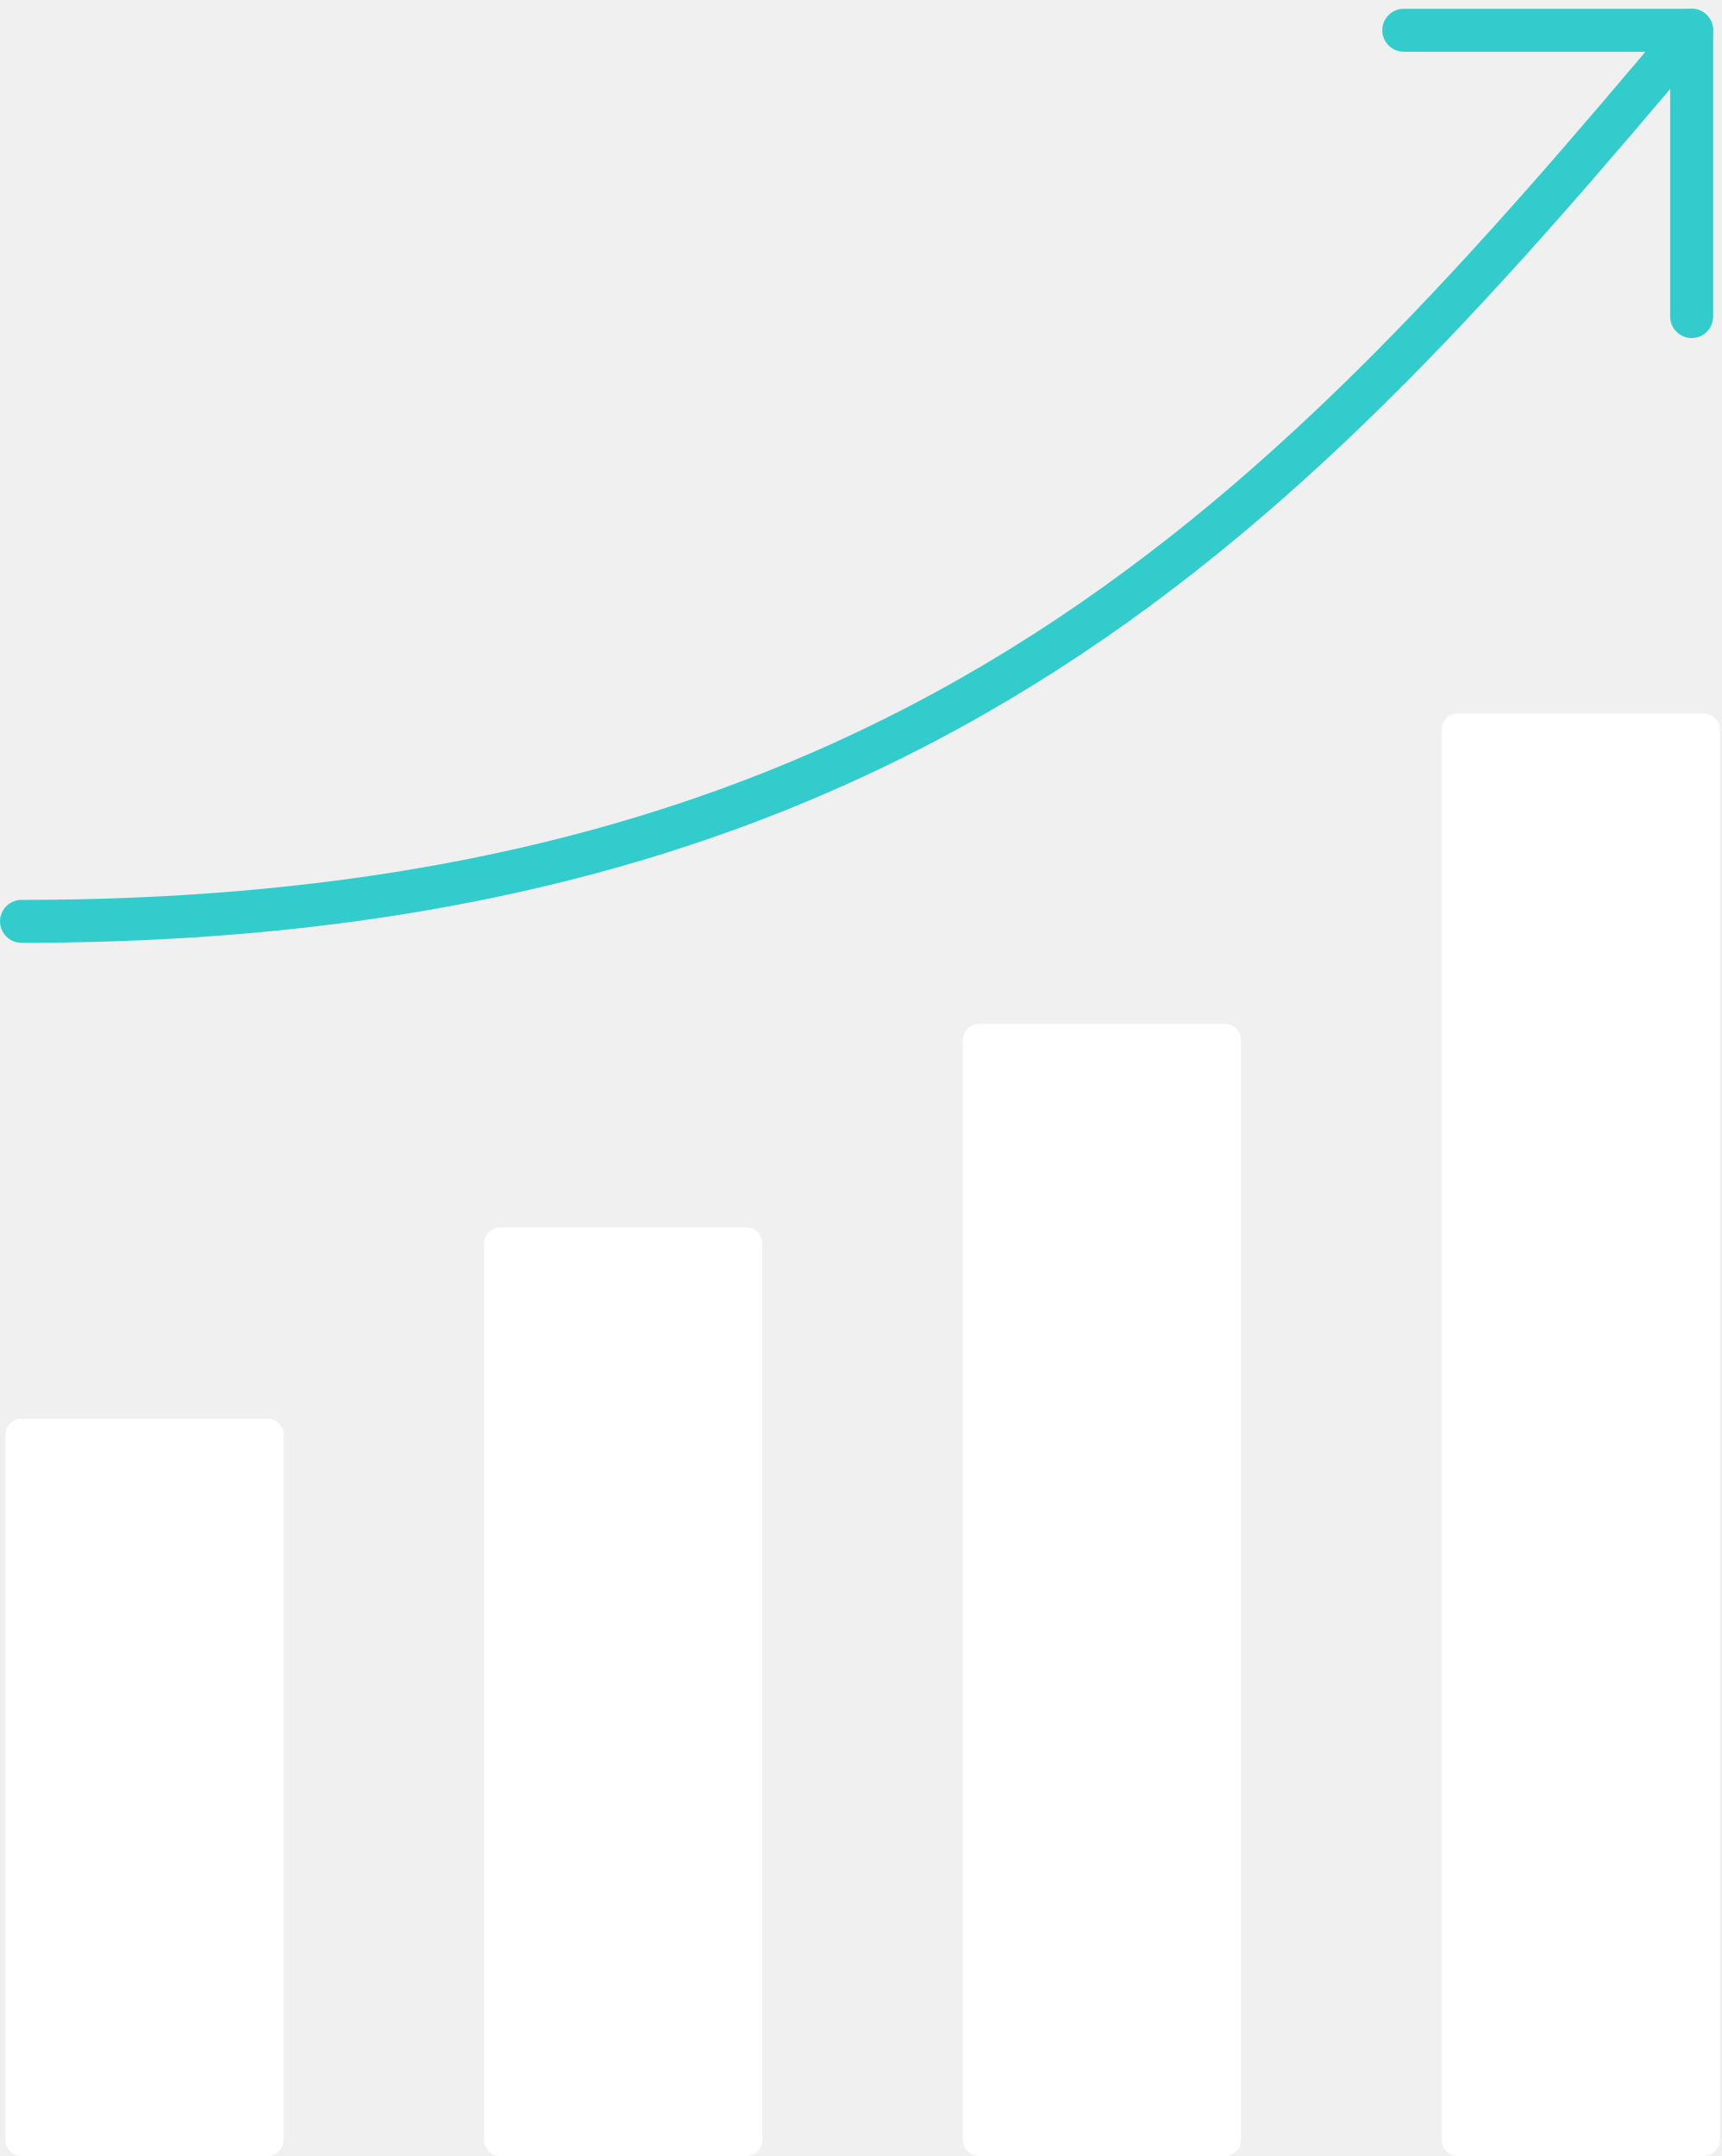
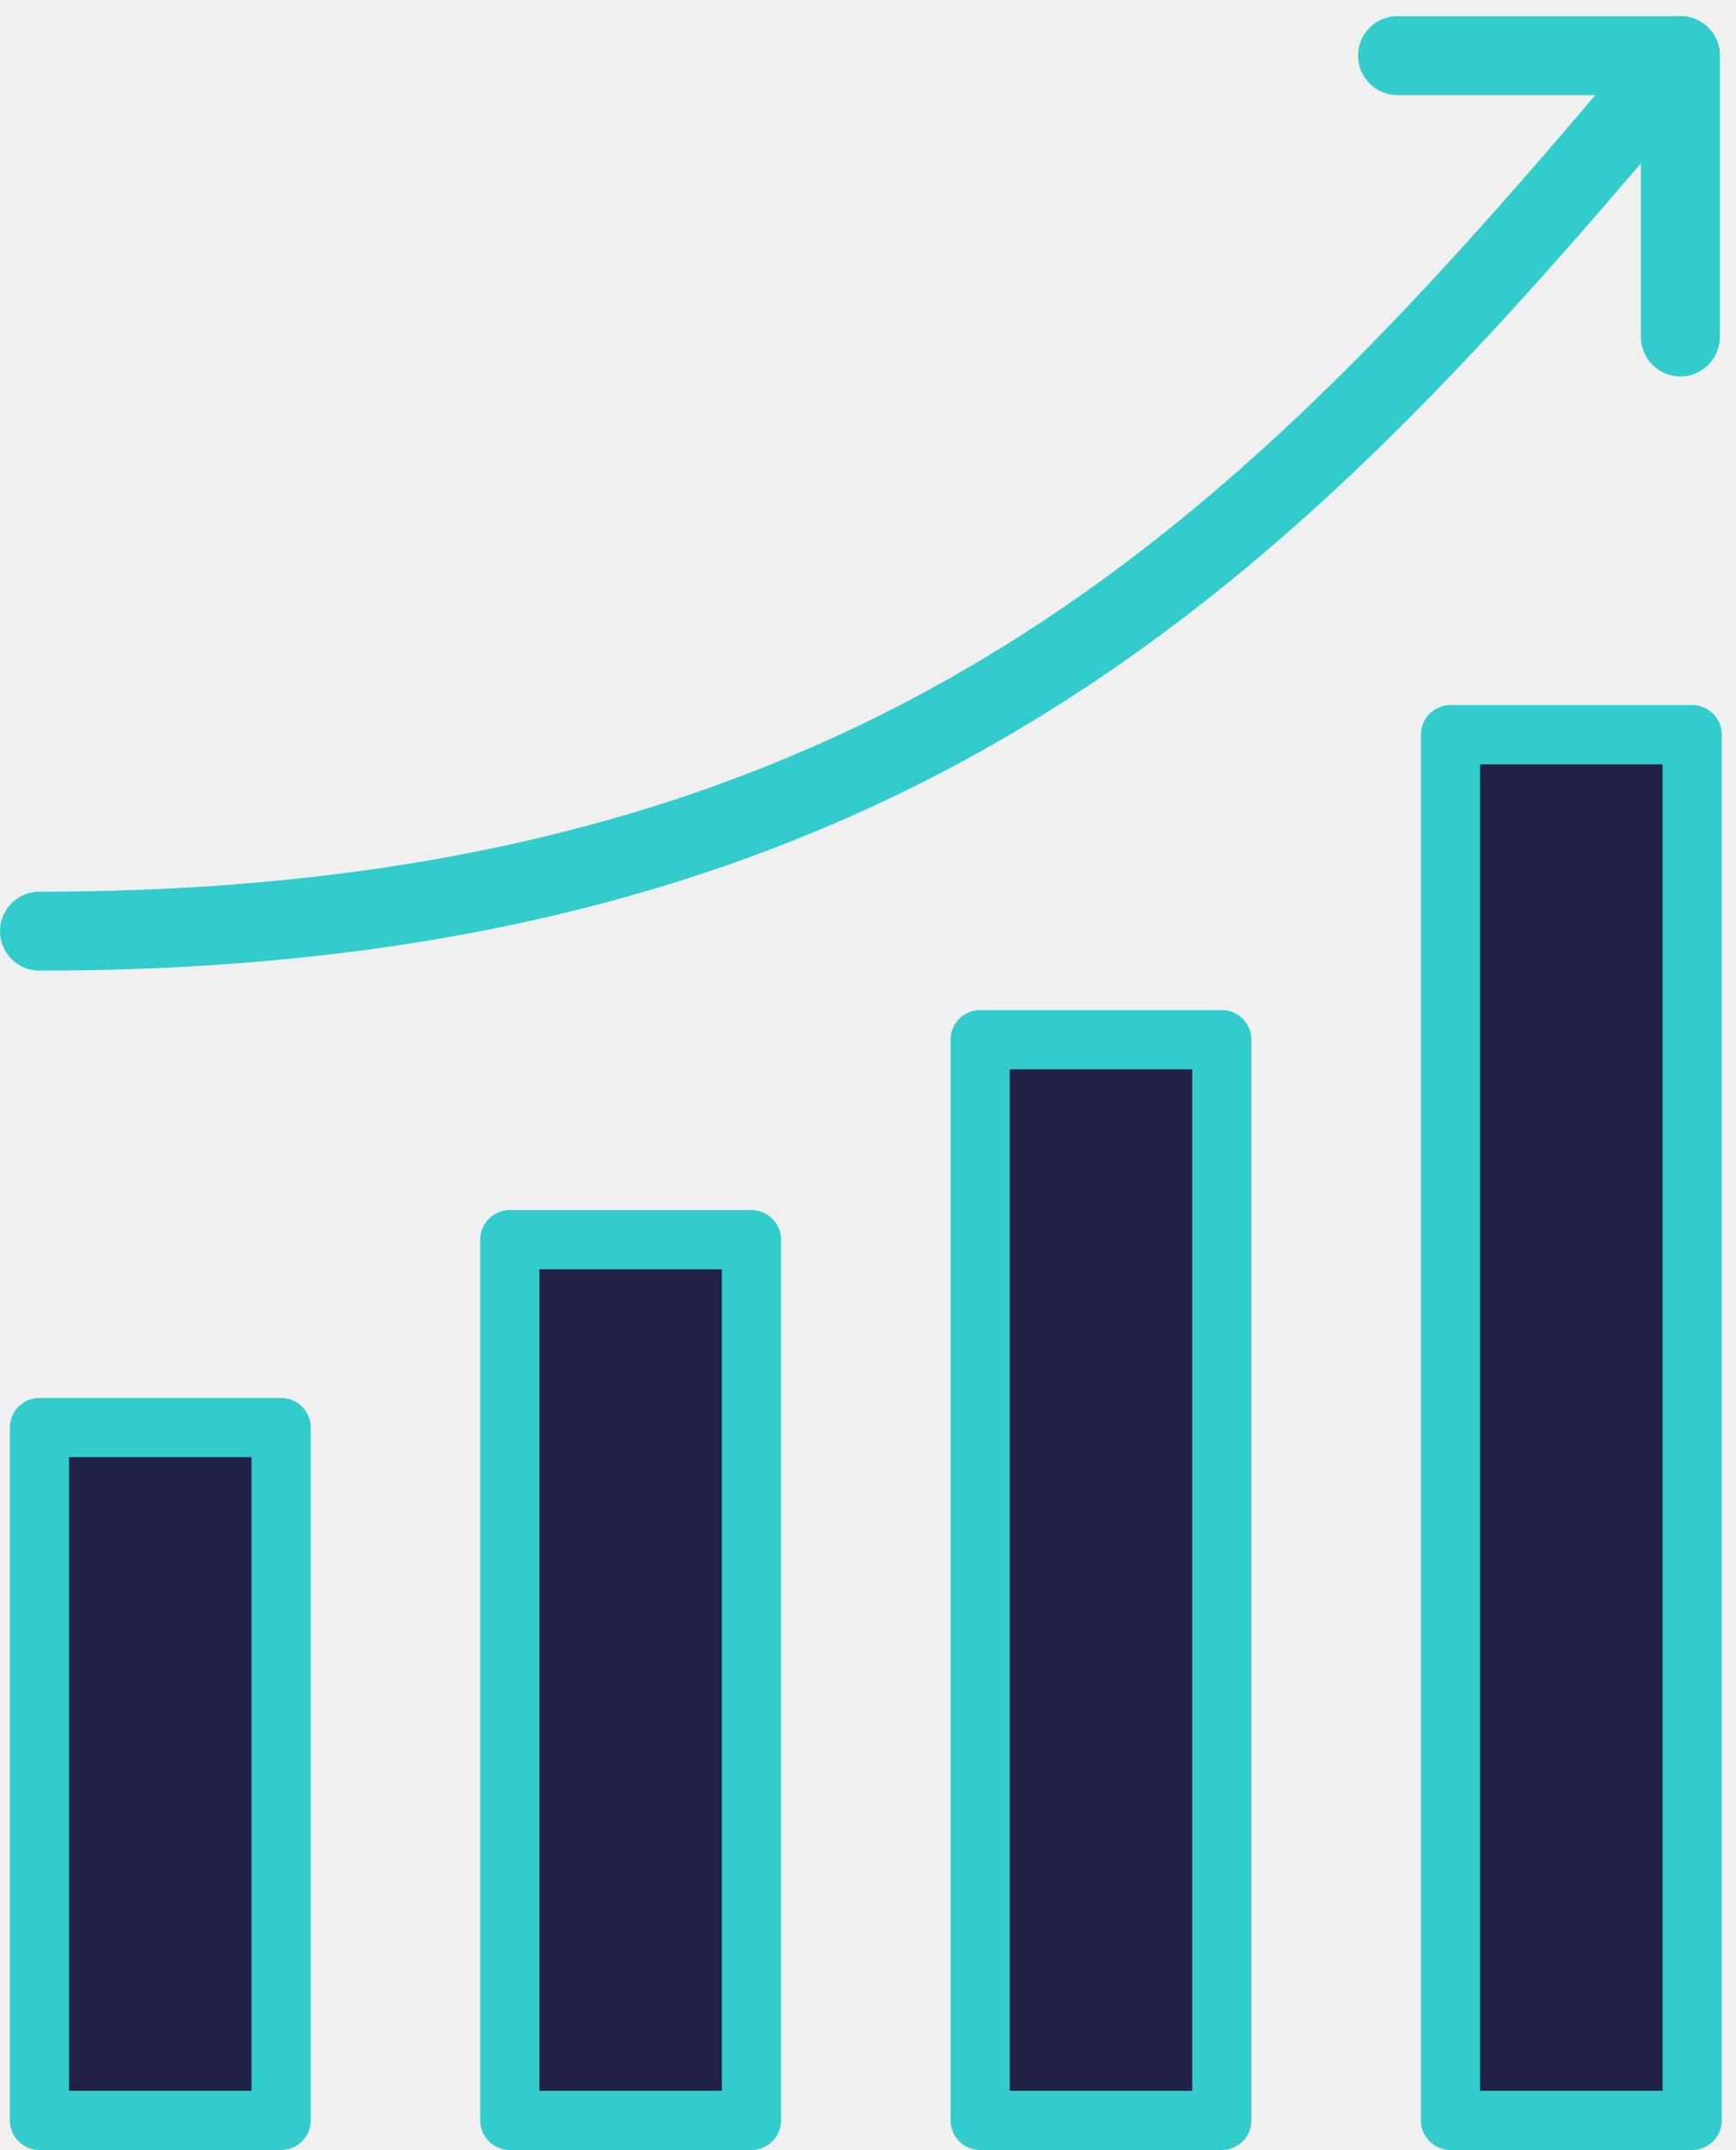
- <svg xmlns="http://www.w3.org/2000/svg" width="160.423" height="200.841" viewBox="0 0 160.423 200.841">
-   <g id="Group_14814" data-name="Group 14814" transform="translate(-476.443 -174.382)">
-     <rect id="Rectangle_100" data-name="Rectangle 100" width="22.915" height="65.69" transform="translate(478.443 308.034)" fill="#fff" stroke="#fff" stroke-linecap="round" stroke-linejoin="round" stroke-width="3" />
-     <rect id="Rectangle_101" data-name="Rectangle 101" width="22.915" height="83.501" transform="translate(523.045 290.223)" fill="#fff" stroke="#fff" stroke-linecap="round" stroke-linejoin="round" stroke-width="3" />
-     <rect id="Rectangle_102" data-name="Rectangle 102" width="22.915" height="102.46" transform="translate(567.647 271.264)" fill="#fff" stroke="#fff" stroke-linecap="round" stroke-linejoin="round" stroke-width="3" />
-     <rect id="Rectangle_103" data-name="Rectangle 103" width="22.915" height="131.379" transform="translate(612.249 242.344)" fill="#fff" stroke="#fff" stroke-linecap="round" stroke-linejoin="round" stroke-width="3" />
-     <path id="Path_6368" data-name="Path 6368" d="M634.048,177.2c-36.889,43.816-71.859,83.01-155.6,83.01" transform="translate(0 0)" fill="none" stroke="#3cc" stroke-linecap="round" stroke-linejoin="round" stroke-width="4" />
-     <path id="Path_6369" data-name="Path 6369" d="M522.019,177.2h26.822v26.675" transform="translate(85.207 0)" fill="none" stroke="#3cc" stroke-linecap="round" stroke-linejoin="round" stroke-width="4" />
+ <svg xmlns="http://www.w3.org/2000/svg" width="87.975" height="108.934" viewBox="0 0 87.975 108.934">
+   <g id="Group_14856" data-name="Group 14856" transform="translate(-476.443 -174.382)">
+     <rect id="Rectangle_100" data-name="Rectangle 100" width="12.246" height="35.105" transform="translate(478.443 246.711)" fill="#212147" stroke="#3cc" stroke-linecap="round" stroke-linejoin="round" stroke-width="3" />
+     <rect id="Rectangle_101" data-name="Rectangle 101" width="12.246" height="44.623" transform="translate(502.279 237.193)" fill="#212147" stroke="#3cc" stroke-linecap="round" stroke-linejoin="round" stroke-width="3" />
+     <rect id="Rectangle_102" data-name="Rectangle 102" width="12.246" height="54.755" transform="translate(526.114 227.061)" fill="#212147" stroke="#3cc" stroke-linecap="round" stroke-linejoin="round" stroke-width="3" />
+     <rect id="Rectangle_103" data-name="Rectangle 103" width="12.246" height="70.21" transform="translate(549.95 211.606)" fill="#212147" stroke="#3cc" stroke-linecap="round" stroke-linejoin="round" stroke-width="3" />
+     <path id="Path_6368" data-name="Path 6368" d="M561.6,177.2c-19.714,23.416-38.4,44.361-83.156,44.361" transform="translate(0 0)" fill="none" stroke="#3cc" stroke-linecap="round" stroke-linejoin="round" stroke-width="4" />
+     <path id="Path_6369" data-name="Path 6369" d="M522.019,177.2h14.334v14.255" transform="translate(25.246 0)" fill="none" stroke="#3cc" stroke-linecap="round" stroke-linejoin="round" stroke-width="4" />
  </g>
</svg>
